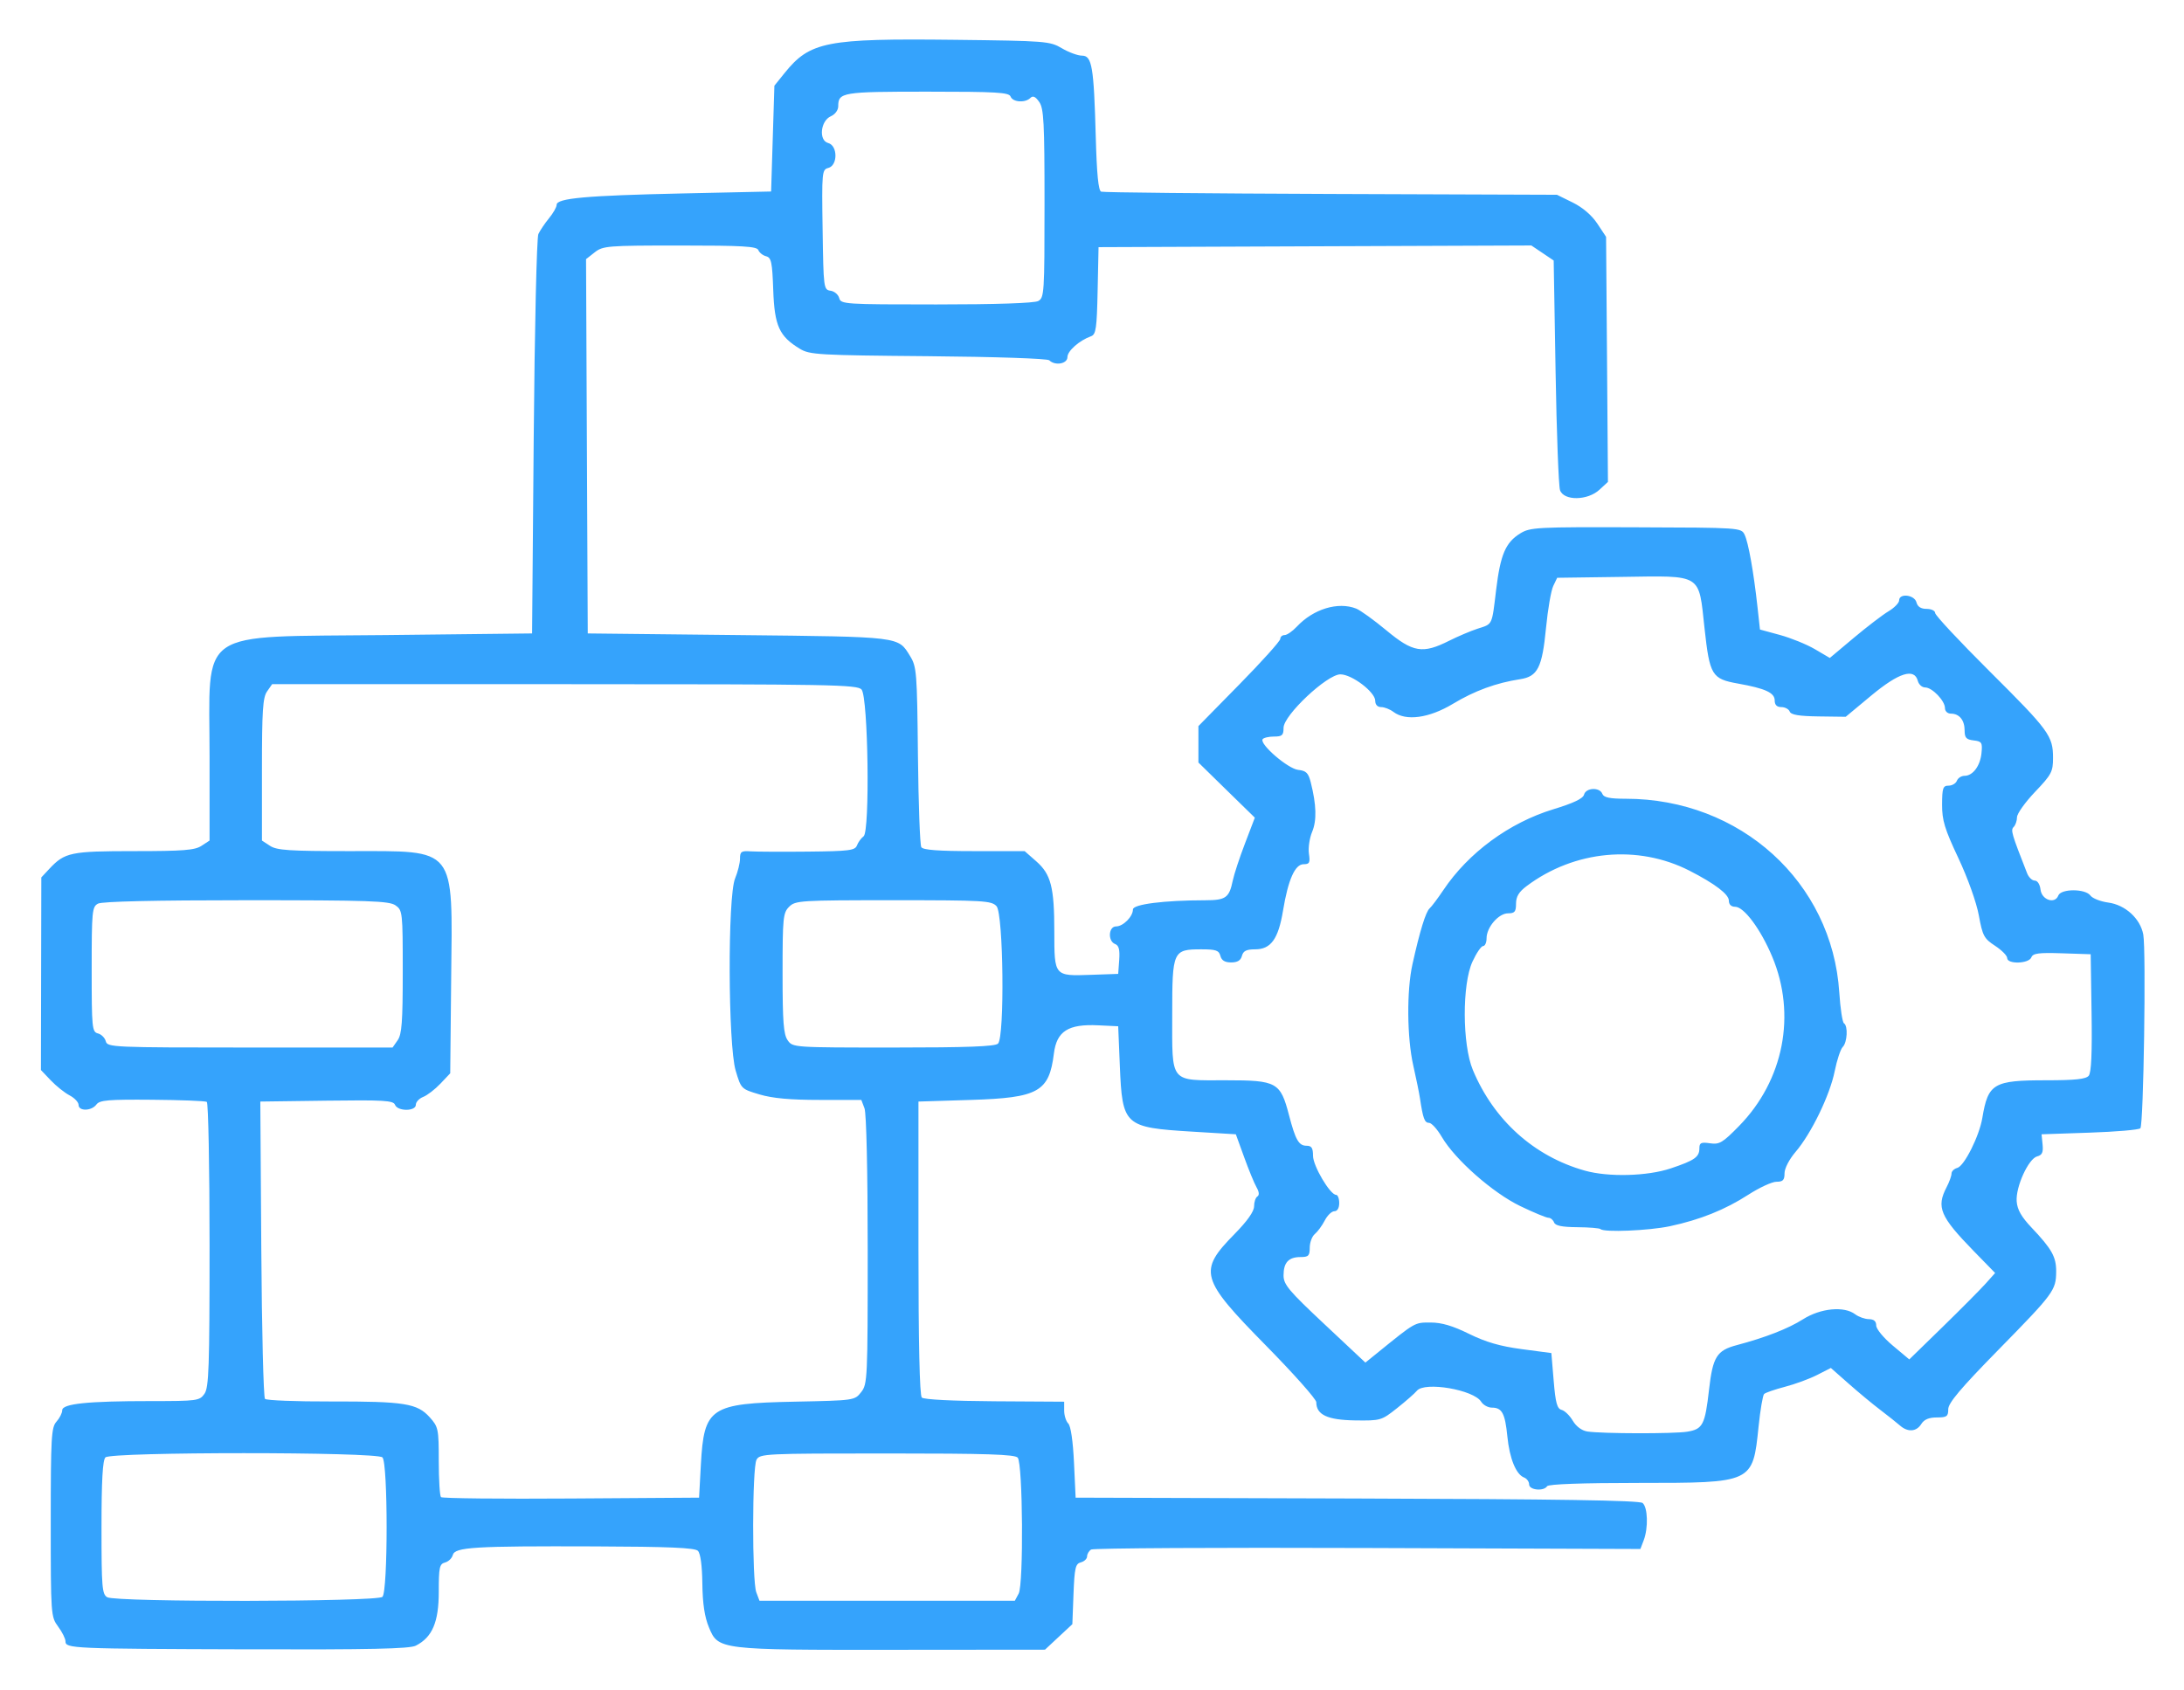
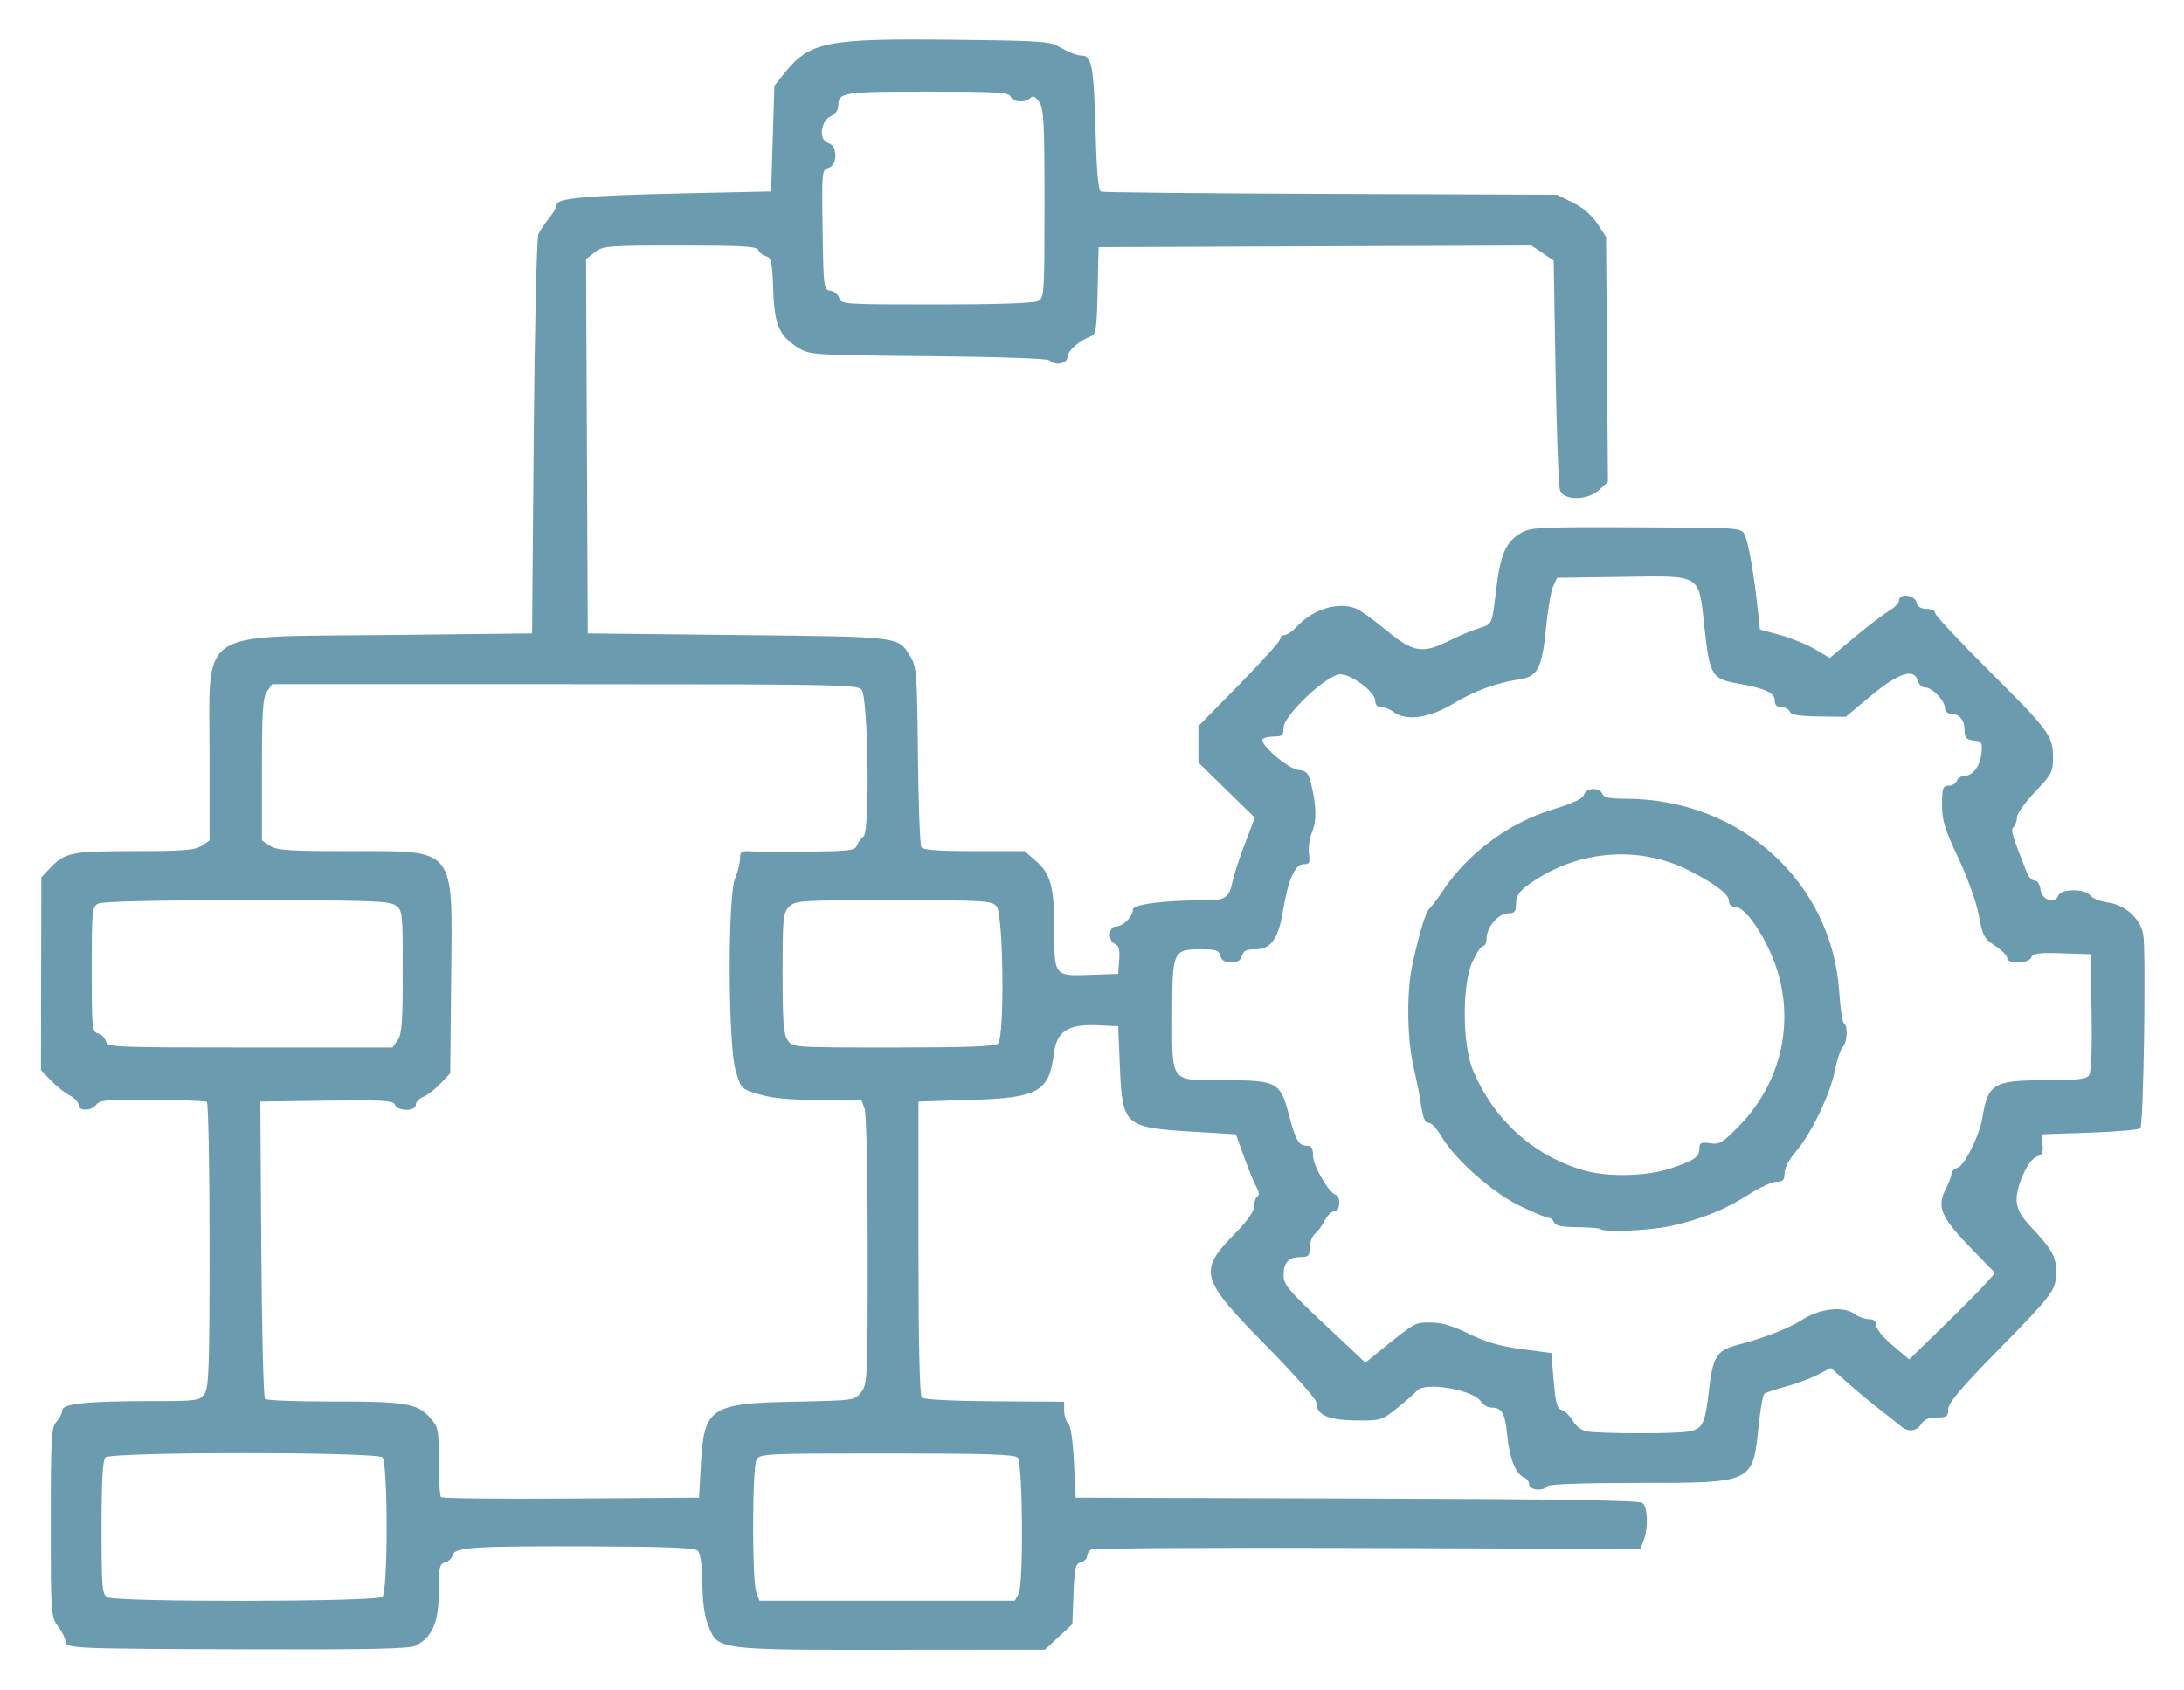
- <svg xmlns="http://www.w3.org/2000/svg" viewBox="0 0 667 516" fill="#35a3fc" fill-rule="evenodd">
+ <svg xmlns="http://www.w3.org/2000/svg" viewBox="0 0 667 516" fill="#6b9bae" fill-rule="evenodd">
  <path d="M126.97,502.72C132.02,500.17 134.00,495.53 134.00,486.26C134.00,478.79 134.22,477.76 135.91,477.31C136.96,477.04 138.02,476.01 138.28,475.04C138.91,472.61 144.64,472.26 181.70,472.39C204.32,472.47 212.21,472.81 213.14,473.74C213.93,474.53 214.43,478.25 214.50,483.77C214.58,489.89 215.19,493.95 216.51,497.12C219.35,504.00 219.55,504.03 273.13,503.98L319.14,503.94 323.32,500.04L327.50,496.15 327.85,486.95C328.16,478.93 328.45,477.69 330.10,477.26C331.15,476.99 332.00,476.17 332.00,475.44C332.00,474.71 332.56,473.77 333.24,473.35C333.93,472.93 371.95,472.71 417.73,472.88L500.98,473.18 501.99,470.53C503.43,466.75 503.24,460.44 501.65,459.13C500.69,458.33 475.85,457.94 414.40,457.76L328.50,457.50 328.00,446.80C327.69,440.19 327.02,435.61 326.25,434.85C325.56,434.16 325.00,432.38 325.00,430.90L325.00,428.19 303.77,428.06C290.91,427.98 282.13,427.53 281.52,426.92C280.86,426.26 280.50,410.13 280.50,381.20L280.50,336.50 296.55,336.00C317.13,335.36 320.41,333.53 321.86,321.84C322.71,315.01 326.22,312.77 335.37,313.21L341.50,313.50 342.00,325.55C342.76,343.89 343.34,344.42 364.11,345.69L377.43,346.50 379.97,353.50C381.36,357.35 383.06,361.49 383.75,362.69C384.56,364.11 384.65,365.10 384.00,365.50C383.45,365.84 383.00,367.19 383.00,368.50C383.00,370.07 380.95,372.98 377.01,376.99C365.89,388.32 366.53,390.60 386.57,410.98C395.06,419.61 402.00,427.42 402.00,428.34C402.00,432.18 405.39,433.77 413.79,433.90C421.65,434.01 421.90,433.94 426.65,430.17C429.32,428.06 432.05,425.66 432.73,424.84C435.09,421.97 450.07,424.53 452.35,428.19C452.97,429.19 454.44,430.00 455.62,430.00C458.72,430.00 459.65,431.73 460.35,438.78C461.02,445.54 463.00,450.40 465.46,451.35C466.31,451.67 467.00,452.63 467.00,453.47C467.00,455.20 471.49,455.63 472.50,454.00C472.89,453.37 483.26,453.00 500.31,453.00C535.49,452.99 535.28,453.09 537.08,435.73C537.60,430.69 538.36,426.24 538.76,425.84C539.17,425.43 542.03,424.45 545.11,423.64C548.20,422.84 552.62,421.21 554.94,420.03L559.15,417.88 564.60,422.69C567.59,425.34 571.95,428.95 574.27,430.71C576.60,432.48 579.29,434.62 580.25,435.46C582.65,437.57 585.28,437.39 586.77,435.00C587.63,433.62 589.10,433.00 591.51,433.00C594.57,433.00 595.00,432.69 595.00,430.49C595.00,428.59 598.75,424.14 610.25,412.41C627.25,395.07 627.91,394.17 627.96,388.47C628.00,383.97 626.65,381.55 620.44,375.00C617.34,371.73 616.09,369.54 615.90,367.00C615.56,362.58 619.50,353.94 622.16,353.25C623.68,352.85 624.05,352.02 623.81,349.62L623.50,346.50 638.17,346.00C646.24,345.73 653.21,345.13 653.67,344.67C654.66,343.67 655.46,290.29 654.56,285.46C653.64,280.58 649.05,276.40 643.85,275.71C641.50,275.39 639.05,274.43 638.42,273.57C636.86,271.43 629.43,271.43 628.61,273.57C627.58,276.27 623.55,274.92 623.18,271.75C623.00,270.15 622.26,269.00 621.41,269.00C620.61,269.00 619.56,267.99 619.08,266.75C614.31,254.58 614.02,253.58 614.98,252.62C615.54,252.06 616.00,250.72 616.00,249.64C616.00,248.56 618.48,245.09 621.50,241.91C626.54,236.63 627.00,235.76 627.00,231.52C627.00,224.79 625.80,223.16 607.57,205.01C598.46,195.94 591.00,187.96 591.00,187.26C591.00,186.57 589.83,186.00 588.41,186.00C586.65,186.00 585.64,185.35 585.29,184.00C584.68,181.67 580.00,181.14 580.00,183.40C580.00,184.17 578.54,185.67 576.75,186.74C574.96,187.81 570.20,191.45 566.17,194.83L558.83,200.99 554.27,198.31C551.76,196.84 546.96,194.89 543.60,193.97L537.50,192.31 536.74,185.40C535.57,174.72 533.96,165.72 532.81,163.34C531.77,161.20 531.50,161.18 499.63,161.08C469.29,160.97 467.32,161.08 464.30,162.94C459.81,165.71 458.24,169.37 456.93,180.13C455.59,191.24 455.92,190.55 451.24,192.06C449.18,192.73 445.26,194.39 442.53,195.76C434.48,199.80 431.53,199.31 423.44,192.59C419.62,189.42 415.46,186.41 414.18,185.91C408.65,183.73 401.10,186.03 396.08,191.40C394.74,192.83 393.05,194.00 392.33,194.00C391.60,194.00 391.00,194.53 391.00,195.17C391.00,195.82 385.38,202.08 378.50,209.08L366.00,221.81 366.00,227.37L366.00,232.93 374.61,241.36L383.23,249.78 380.23,257.64C378.57,261.96 376.89,267.07 376.49,269.00C375.41,274.25 374.36,275.00 368.13,275.01C355.52,275.02 346.00,276.23 346.00,277.82C346.00,280.00 343.01,283.00 340.85,283.00C338.52,283.00 338.28,287.51 340.56,288.38C341.71,288.82 342.03,290.10 341.81,293.24L341.50,297.50 333.15,297.79C321.95,298.18 322.00,298.25 321.99,284.63C321.99,270.99 320.98,267.06 316.44,263.08L312.93,260.00 297.52,260.00C286.53,260.00 281.90,259.65 281.37,258.79C280.96,258.12 280.49,245.49 280.34,230.71C280.08,205.33 279.95,203.65 277.94,200.41C274.22,194.39 275.49,194.54 225.50,194.00L179.50,193.50 179.24,136.33L178.98,79.16 181.63,77.08C184.13,75.11 185.49,75.00 207.67,75.00C226.81,75.00 231.16,75.25 231.60,76.40C231.90,77.17 232.96,78.02 233.97,78.28C235.56,78.70 235.85,80.07 236.15,88.63C236.54,99.57 237.98,102.74 244.30,106.56C247.28,108.37 249.98,108.52 283.50,108.81C304.08,108.99 319.91,109.53 320.45,110.06C322.23,111.82 326.00,111.15 326.00,109.07C326.00,107.21 329.65,103.99 333.22,102.71C334.71,102.17 334.98,100.30 335.22,88.79L335.50,75.50 401.59,75.24L467.68,74.99 471.09,77.28L474.50,79.58 475.08,113.54C475.39,132.22 476.01,148.51 476.44,149.75C477.60,153.04 484.87,152.95 488.48,149.60L491.07,147.21 490.79,109.78L490.50,72.35 487.82,68.30C486.13,65.75 483.34,63.36 480.32,61.87L475.50,59.50 406.50,59.25C368.55,59.11 336.96,58.80 336.30,58.55C335.45,58.23 334.96,53.23 334.65,41.80C334.06,20.32 333.50,17.00 330.45,17.00C329.17,17.00 326.40,15.99 324.31,14.75C320.64,12.58 319.47,12.49 291.50,12.16C252.33,11.71 247.37,12.68 239.59,22.34L236.50,26.18 236.00,42.34L235.50,58.50 208.50,59.09C178.97,59.74 170.00,60.55 170.00,62.56C170.00,63.27 168.95,65.12 167.67,66.67C166.39,68.23 164.93,70.40 164.42,71.50C163.91,72.61 163.28,100.29 163.00,133.50L162.50,193.50 117.82,194.00C59.25,194.66 64.00,191.37 64.00,231.13L64.00,256.77 61.54,258.38C59.50,259.72 55.95,260.00 40.99,260.00C21.57,260.00 19.77,260.38 15.06,265.42L12.62,268.03 12.56,297.45L12.50,326.87 15.50,330.02C17.15,331.76 19.74,333.82 21.25,334.61C22.76,335.40 24.00,336.71 24.00,337.53C24.00,339.51 27.97,339.42 29.44,337.41C30.43,336.06 33.02,335.84 46.46,335.95C55.18,336.02 62.69,336.31 63.16,336.60C63.62,336.88 64.00,356.57 64.00,380.34C64.00,417.83 63.79,423.85 62.44,425.78C60.95,427.90 60.25,428.00 46.09,428.00C26.70,428.00 19.00,428.80 19.00,430.81C19.00,431.65 18.21,433.21 17.25,434.28C15.67,436.02 15.50,438.99 15.50,465.02C15.50,493.33 15.54,493.89 17.75,496.88C18.99,498.55 20.00,500.58 20.00,501.40C20.00,503.58 21.91,503.67 75.50,503.83C112.95,503.94 125.08,503.68 126.97,502.72ZM32.75,487.92C31.17,487.00 31.00,484.88 31.00,466.65C31.00,452.23 31.35,446.05 32.20,445.20C33.92,443.48 115.08,443.48 116.80,445.20C118.50,446.90 118.50,486.10 116.80,487.80C115.24,489.36 35.42,489.47 32.75,487.92ZM230.98,486.43C229.66,482.97 229.71,448.41 231.04,445.93C232.03,444.07 233.53,444.00 270.91,444.00C301.35,444.00 309.99,444.28 310.82,445.29C312.38,447.16 312.63,483.95 311.11,486.80L309.93,489.00 270.94,489.00L231.95,489.00 230.98,486.43ZM134.68,457.34C134.31,456.97 134.00,452.02 134.00,446.35C134.00,436.50 133.87,435.89 131.25,432.96C127.43,428.70 123.55,428.08 101.13,428.12C90.48,428.15 81.39,427.79 80.93,427.33C80.47,426.87 79.96,406.25 79.80,381.50L79.50,336.50 99.77,336.23C117.16,336.00 120.13,336.17 120.63,337.48C121.42,339.54 127.00,339.53 127.00,337.48C127.00,336.64 128.01,335.56 129.25,335.08C130.49,334.59 132.85,332.78 134.50,331.04L137.50,327.87 137.79,298.97C138.21,258.18 139.67,260.01 106.71,260.00C88.35,260.00 84.54,259.75 82.46,258.38L80.00,256.77 80.00,235.11C80.00,217.12 80.26,213.07 81.56,211.22L83.11,209.00 172.43,209.00C254.24,209.00 261.87,209.14 263.13,210.65C265.15,213.09 265.72,253.99 263.75,255.47C262.99,256.04 262.08,257.29 261.72,258.25C261.14,259.79 259.39,260.02 246.78,260.15C238.93,260.23 231.04,260.19 229.25,260.07C226.40,259.87 226.00,260.15 226.00,262.30C226.00,263.65 225.32,266.37 224.50,268.35C222.20,273.84 222.34,319.17 224.67,327.03C226.34,332.64 226.36,332.66 231.97,334.33C235.94,335.51 241.35,336.00 250.32,336.00L263.05,336.00 264.02,338.57C264.60,340.08 265.00,357.84 265.00,381.93C265.00,421.20 264.93,422.83 263.00,425.27C261.02,427.80 260.91,427.81 242.75,428.18C216.87,428.70 215.01,429.94 214.05,447.37L213.50,457.50 174.43,457.76C152.94,457.91 135.05,457.72 134.68,457.34ZM484.77,437.29C483.10,437.03 481.38,435.76 480.34,434.01C479.41,432.43 477.88,430.94 476.93,430.69C475.54,430.33 475.06,428.58 474.50,421.79L473.79,413.33 464.73,412.13C458.12,411.25 453.76,409.98 448.64,407.46C443.63,404.99 440.27,404.00 436.89,404.00C431.98,404.00 432.37,403.78 420.54,413.37L416.99,416.24 404.50,404.52C393.55,394.25 392.00,392.40 392.00,389.60C392.00,385.66 393.54,384.00 397.20,384.00C399.62,384.00 400.00,383.61 400.00,381.12C400.00,379.54 400.70,377.66 401.57,376.95C402.43,376.23 403.79,374.38 404.59,372.82C405.39,371.27 406.71,370.00 407.53,370.00C408.43,370.00 409.00,369.04 409.00,367.50C409.00,366.12 408.57,365.00 408.05,365.00C406.22,365.00 401.00,356.16 401.00,353.07C401.00,350.68 400.56,350.00 399.04,350.00C396.65,350.00 395.65,348.26 393.66,340.63C391.04,330.60 389.96,330.00 374.48,330.00C357.04,330.00 358.00,331.18 358.00,309.83C358.00,290.45 358.20,290.00 366.92,290.00C371.35,290.00 372.27,290.32 372.71,292.00C373.07,293.39 374.07,294.00 376.00,294.00C377.93,294.00 378.93,293.39 379.29,292.00C379.69,290.48 380.65,290.00 383.33,290.00C388.13,290.00 390.40,286.85 391.83,278.23C393.40,268.72 395.49,264.00 398.13,264.00C399.92,264.00 400.16,263.53 399.75,260.78C399.50,259.01 399.93,256.01 400.73,254.11C402.18,250.64 402.05,245.88 400.31,239.00C399.58,236.11 398.92,235.44 396.46,235.18C393.35,234.84 384.66,227.36 385.60,225.83C385.89,225.38 387.44,225.00 389.06,225.00C391.58,225.00 392.00,224.62 392.00,222.33C392.00,218.50 405.29,206.00 409.36,206.00C412.87,206.00 420.00,211.41 420.00,214.08C420.00,215.27 420.69,216.00 421.81,216.00C422.80,216.00 424.49,216.66 425.56,217.47C429.38,220.36 436.46,219.39 443.77,214.98C450.34,211.02 456.92,208.61 464.26,207.48C469.62,206.66 470.99,203.93 472.16,191.80C472.71,186.13 473.70,180.38 474.37,179.00L475.57,176.50 495.15,176.23C520.13,175.88 518.72,175.01 520.57,191.93C522.15,206.34 522.79,207.39 530.82,208.82C539.15,210.31 542.00,211.62 542.00,213.98C542.00,215.34 542.66,216.00 544.03,216.00C545.15,216.00 546.30,216.62 546.59,217.37C546.97,218.36 549.39,218.77 555.40,218.85L563.69,218.96 571.48,212.48C579.92,205.47 584.66,203.98 585.71,208.00C586.00,209.10 587.00,210.00 587.94,210.00C590.09,210.00 594.00,214.07 594.00,216.31C594.00,217.27 594.78,218.00 595.80,218.00C598.38,218.00 600.00,219.98 600.00,223.13C600.00,225.37 600.50,225.92 602.75,226.18C605.24,226.47 605.47,226.83 605.16,230.00C604.78,233.97 602.52,237.00 599.95,237.00C599.00,237.00 597.95,237.68 597.64,238.50C597.32,239.33 596.18,240.00 595.10,240.00C593.39,240.00 593.14,240.71 593.12,245.75C593.10,250.59 593.88,253.18 598.09,262.12C600.97,268.26 603.61,275.65 604.34,279.62C605.48,285.88 605.93,286.72 609.30,288.92C611.33,290.25 613.00,291.93 613.00,292.67C613.00,294.61 619.62,294.42 620.38,292.46C620.86,291.21 622.58,290.97 629.73,291.21L638.50,291.50 638.77,309.37C638.96,321.70 638.69,327.67 637.90,328.62C637.04,329.65 633.77,330.00 624.92,330.00C608.80,330.00 607.17,330.96 605.41,341.50C604.49,347.04 599.89,356.22 597.76,356.77C596.79,357.03 596.00,357.80 596.00,358.50C596.00,359.20 595.33,361.06 594.51,362.64C591.30,368.79 592.50,371.61 602.80,382.19L609.32,388.87 606.35,392.19C604.71,394.01 598.81,399.95 593.24,405.39L583.10,415.27 578.05,411.04C575.23,408.68 573.00,405.97 573.00,404.91C573.00,403.61 572.29,402.99 570.75,402.97C569.51,402.95 567.63,402.28 566.56,401.47C563.19,398.92 555.99,399.62 550.66,403.00C546.13,405.87 539.24,408.56 530.41,410.91C524.31,412.52 523.08,414.50 521.95,424.47C520.72,435.26 520.05,436.57 515.29,437.35C511.23,438.02 489.30,437.97 484.77,437.29ZM510.00,374.58C519.24,372.60 526.85,369.54 533.93,364.97C537.31,362.79 541.18,361.00 542.53,361.00C544.52,361.00 545.00,360.50 545.00,358.41C545.00,356.91 546.43,354.15 548.39,351.86C553.17,346.27 558.83,334.60 560.31,327.27C561.00,323.84 562.11,320.49 562.78,319.82C564.17,318.43 564.43,313.38 563.15,312.59C562.68,312.30 562.04,308.05 561.72,303.14C559.54,269.45 531.48,244.00 496.51,244.00C491.59,244.00 489.79,243.62 489.36,242.50C488.56,240.40 484.34,240.59 483.77,242.75C483.45,243.96 480.54,245.34 474.40,247.21C460.92,251.32 448.47,260.47 440.80,271.91C439.11,274.43 437.22,276.95 436.60,277.50C435.43,278.55 433.62,284.42 431.38,294.50C429.57,302.60 429.69,316.97 431.62,325.50C432.50,329.35 433.41,333.85 433.66,335.50C434.58,341.66 435.07,343.00 436.42,343.00C437.19,343.00 438.95,344.94 440.34,347.32C444.40,354.25 455.93,364.41 464.31,368.44C468.38,370.40 472.24,372.00 472.89,372.00C473.53,372.00 474.31,372.64 474.61,373.41C474.99,374.43 477.01,374.84 481.70,374.88C485.31,374.91 488.50,375.17 488.80,375.46C489.85,376.52 503.62,375.94 510.00,374.58ZM484.00,357.60C468.51,353.24 456.21,342.18 449.82,326.86C446.57,319.07 446.50,300.69 449.70,293.75C450.90,291.14 452.36,289.00 452.94,289.00C453.52,289.00 454.00,287.94 454.00,286.63C454.00,283.26 457.67,279.00 460.57,279.00C462.59,279.00 463.00,278.51 463.00,276.05C463.00,273.89 463.87,272.45 466.25,270.67C480.82,259.74 500.20,257.92 515.98,265.98C523.75,269.96 528.00,273.19 528.00,275.13C528.00,276.31 528.71,277.00 529.92,277.00C532.62,277.00 537.70,283.83 541.22,292.20C548.68,309.95 544.76,330.02 531.11,343.97C526.09,349.10 525.12,349.67 522.24,349.25C519.51,348.85 519.00,349.09 519.00,350.76C519.00,353.45 517.58,354.46 510.28,356.91C503.12,359.32 491.22,359.63 484.00,357.60ZM32.31,318.09C32.04,317.04 30.96,315.96 29.91,315.69C28.11,315.22 28.00,314.04 28.00,296.13C28.00,278.31 28.13,277.00 29.93,276.04C31.18,275.37 47.25,275.00 75.21,275.00C112.82,275.00 118.85,275.21 120.78,276.56C122.94,278.07 123.00,278.62 123.00,296.83C123.00,312.16 122.72,315.96 121.44,317.78L119.89,320.00 76.35,320.00C34.36,320.00 32.80,319.93 32.31,318.09ZM240.56,317.78C239.29,315.96 239.00,312.20 239.00,297.28C239.00,280.33 239.15,278.85 241.00,277.00C242.91,275.09 244.33,275.00 272.85,275.00C300.49,275.00 302.81,275.13 304.35,276.83C306.45,279.16 306.86,316.74 304.80,318.80C303.92,319.68 295.43,320.00 272.86,320.00C242.22,320.00 242.11,319.99 240.56,317.78ZM256.30,91.06C256.02,89.99 254.83,88.97 253.65,88.81C251.55,88.51 251.49,88.06 251.23,70.16C250.96,52.48 251.03,51.81 252.98,51.30C255.90,50.53 255.86,44.46 252.93,43.69C249.97,42.92 250.57,36.91 253.75,35.51C255.04,34.95 256.00,33.64 256.00,32.46C256.00,28.20 257.19,28.00 283.23,28.00C304.38,28.00 308.15,28.22 308.64,29.50C309.31,31.24 313.10,31.50 314.68,29.92C315.46,29.14 316.22,29.48 317.38,31.14C318.78,33.13 319.00,37.34 319.00,62.19C319.00,89.58 318.91,90.98 317.07,91.96C315.86,92.61 304.16,93.00 285.97,93.00C257.93,93.00 256.79,92.93 256.30,91.06Z" />
</svg>
